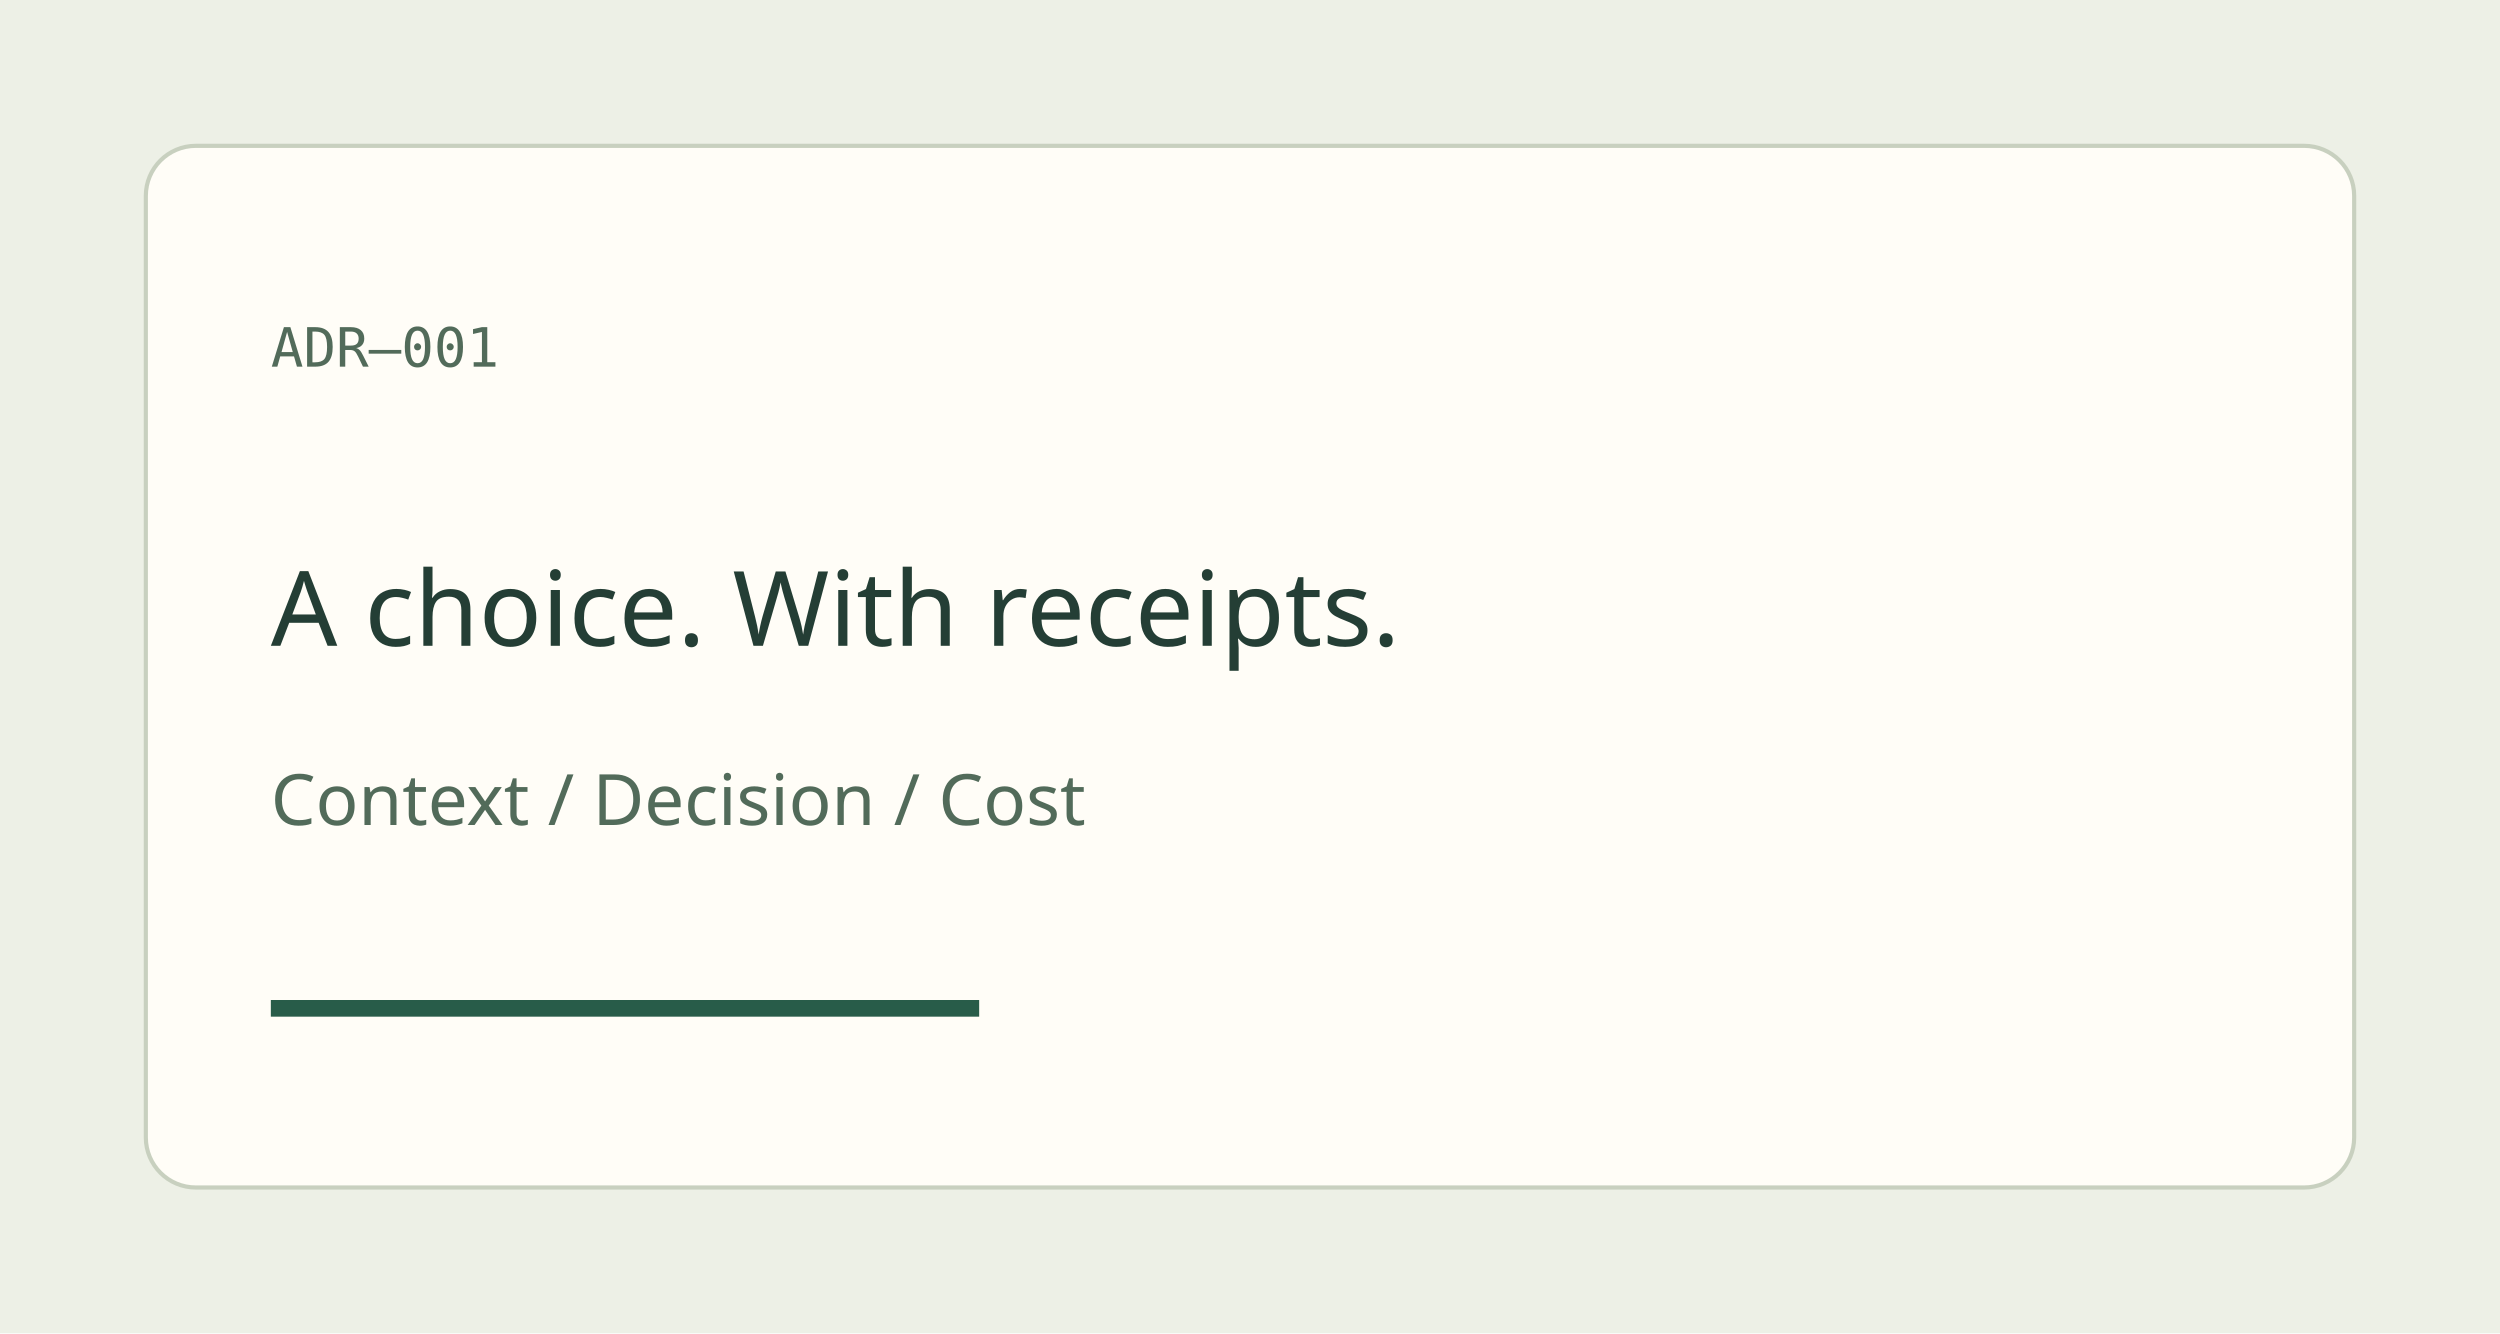
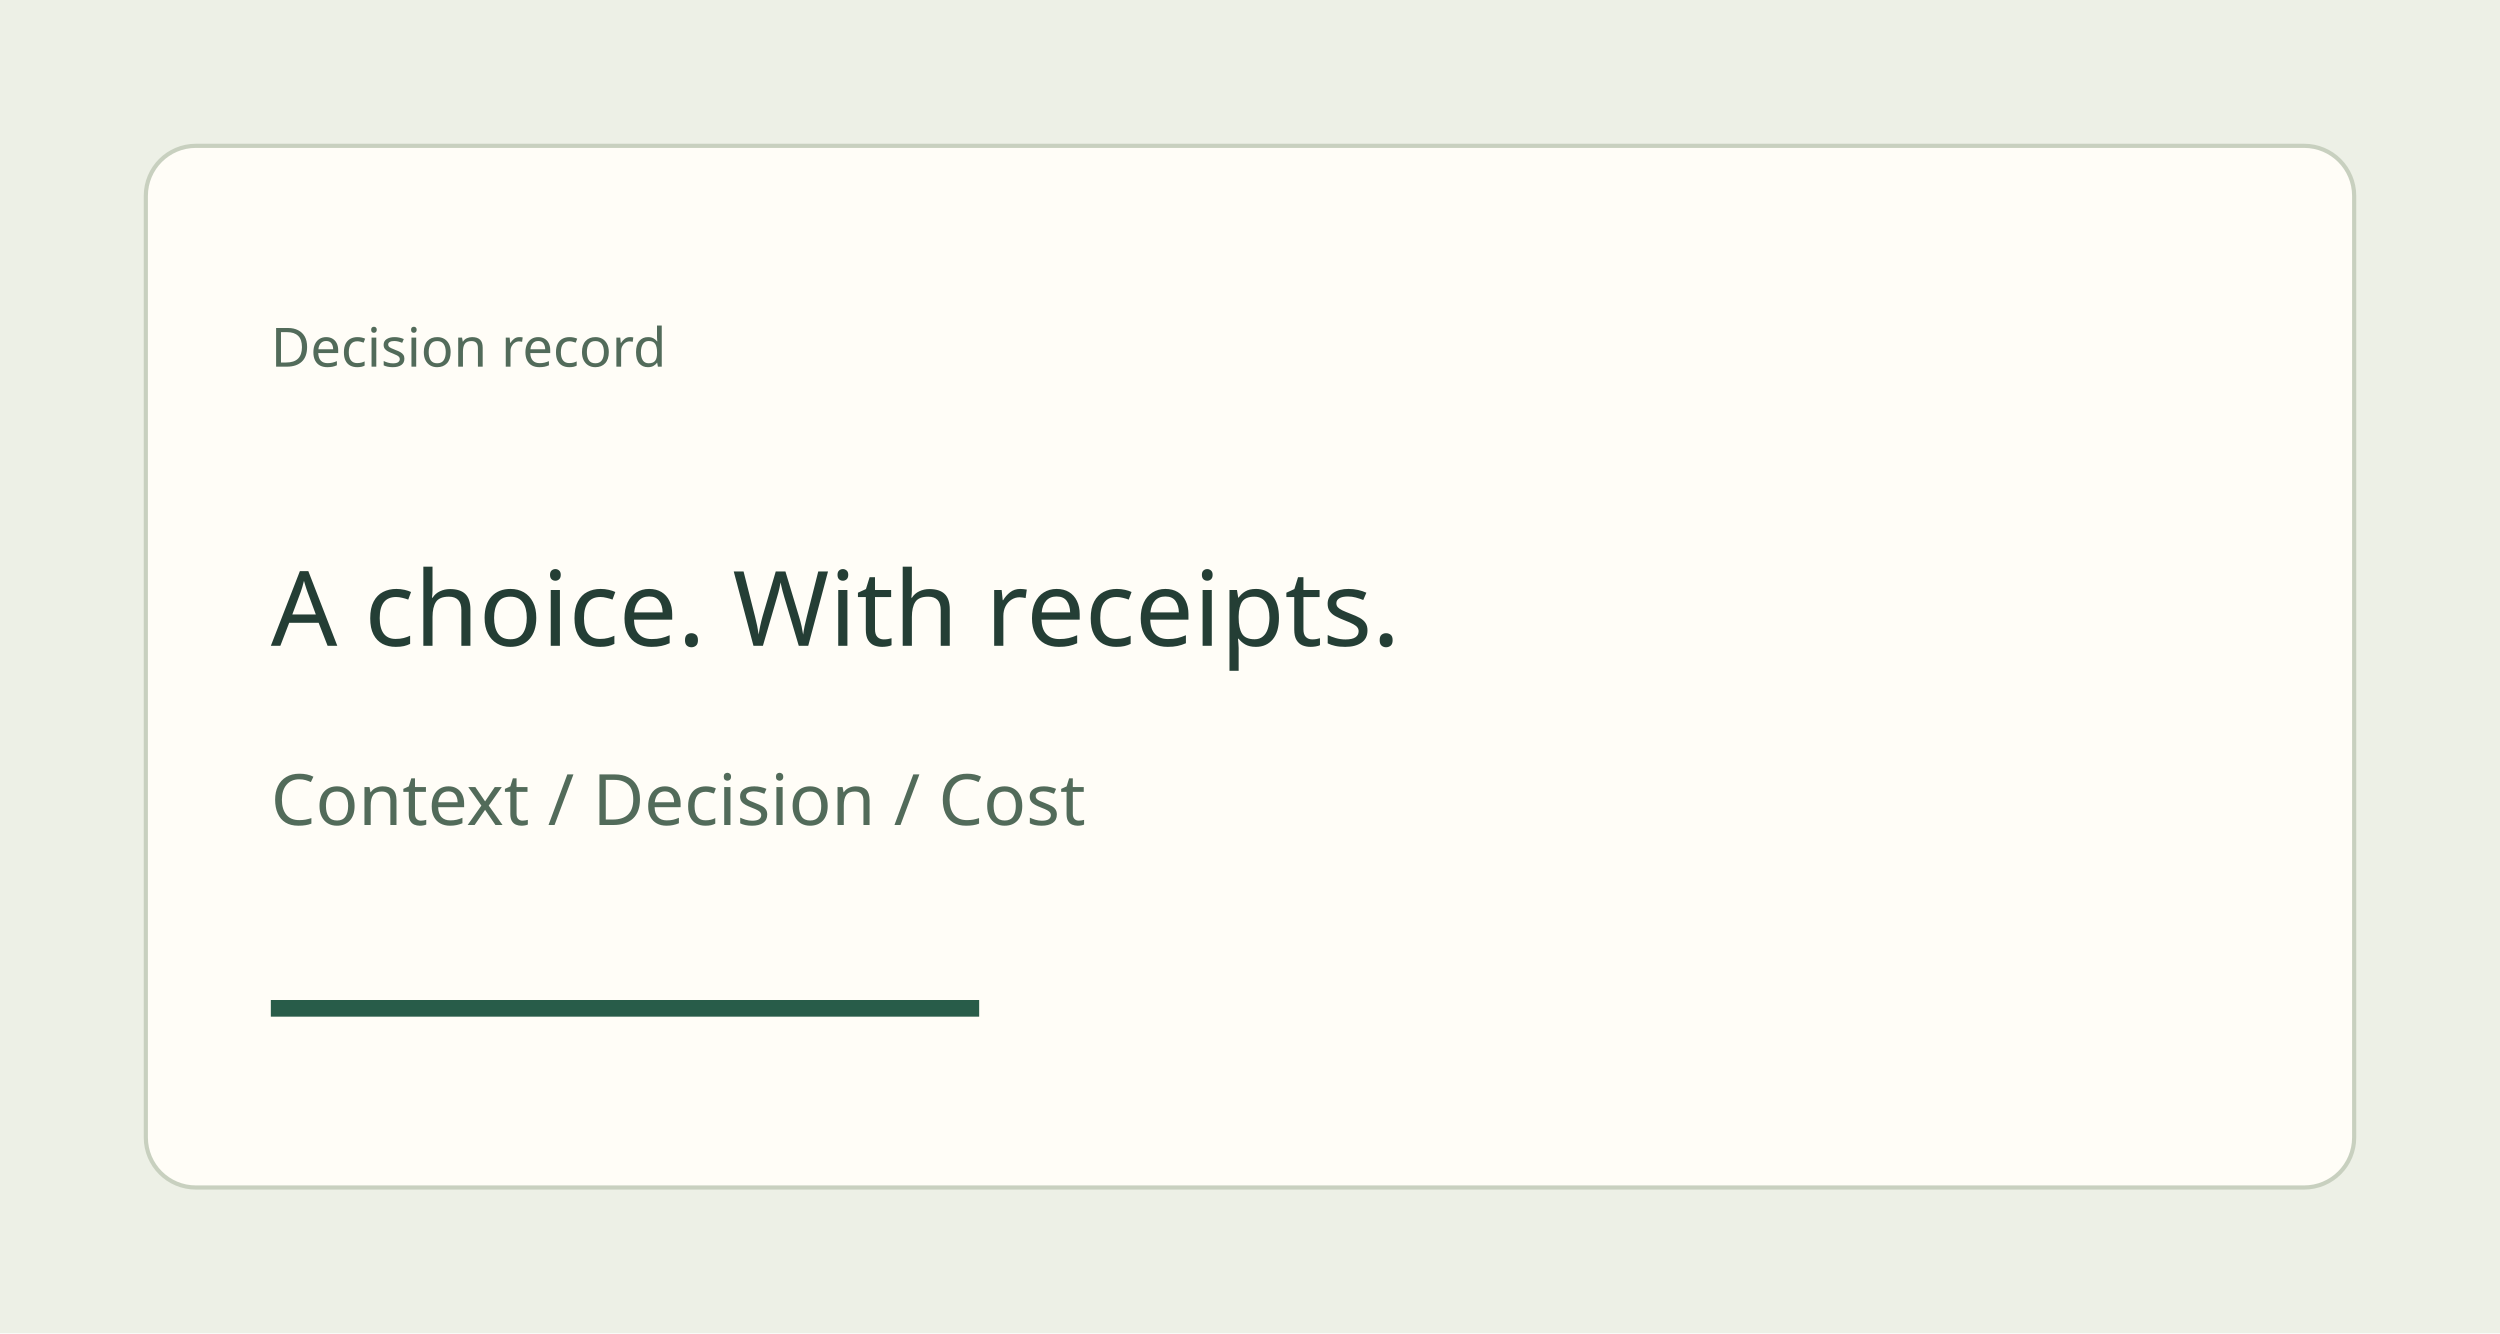
<svg xmlns="http://www.w3.org/2000/svg" viewBox="0 0 600 320">
  <rect width="600" height="320" fill="#edf0e6" />
  <rect x="35" y="35" width="530" height="250" rx="12" fill="#fffdf7" stroke="#c8d0bf" />
-   <text x="65" y="88" fill="#526b5a" font-family="monospace" font-size="13">ADR—001</text>
+   <text x="65" y="88" fill="#526b5a" font-family="sans-serif" font-size="13">Decision record</text>
  <text x="65" y="155" fill="#243e35" font-family="sans-serif" font-size="25">A choice. With receipts.</text>
  <text x="65" y="198" fill="#526b5a" font-family="sans-serif" font-size="17">Context / Decision / Cost</text>
  <path d="M65 242h170" stroke="#285c49" stroke-width="4" />
</svg>
